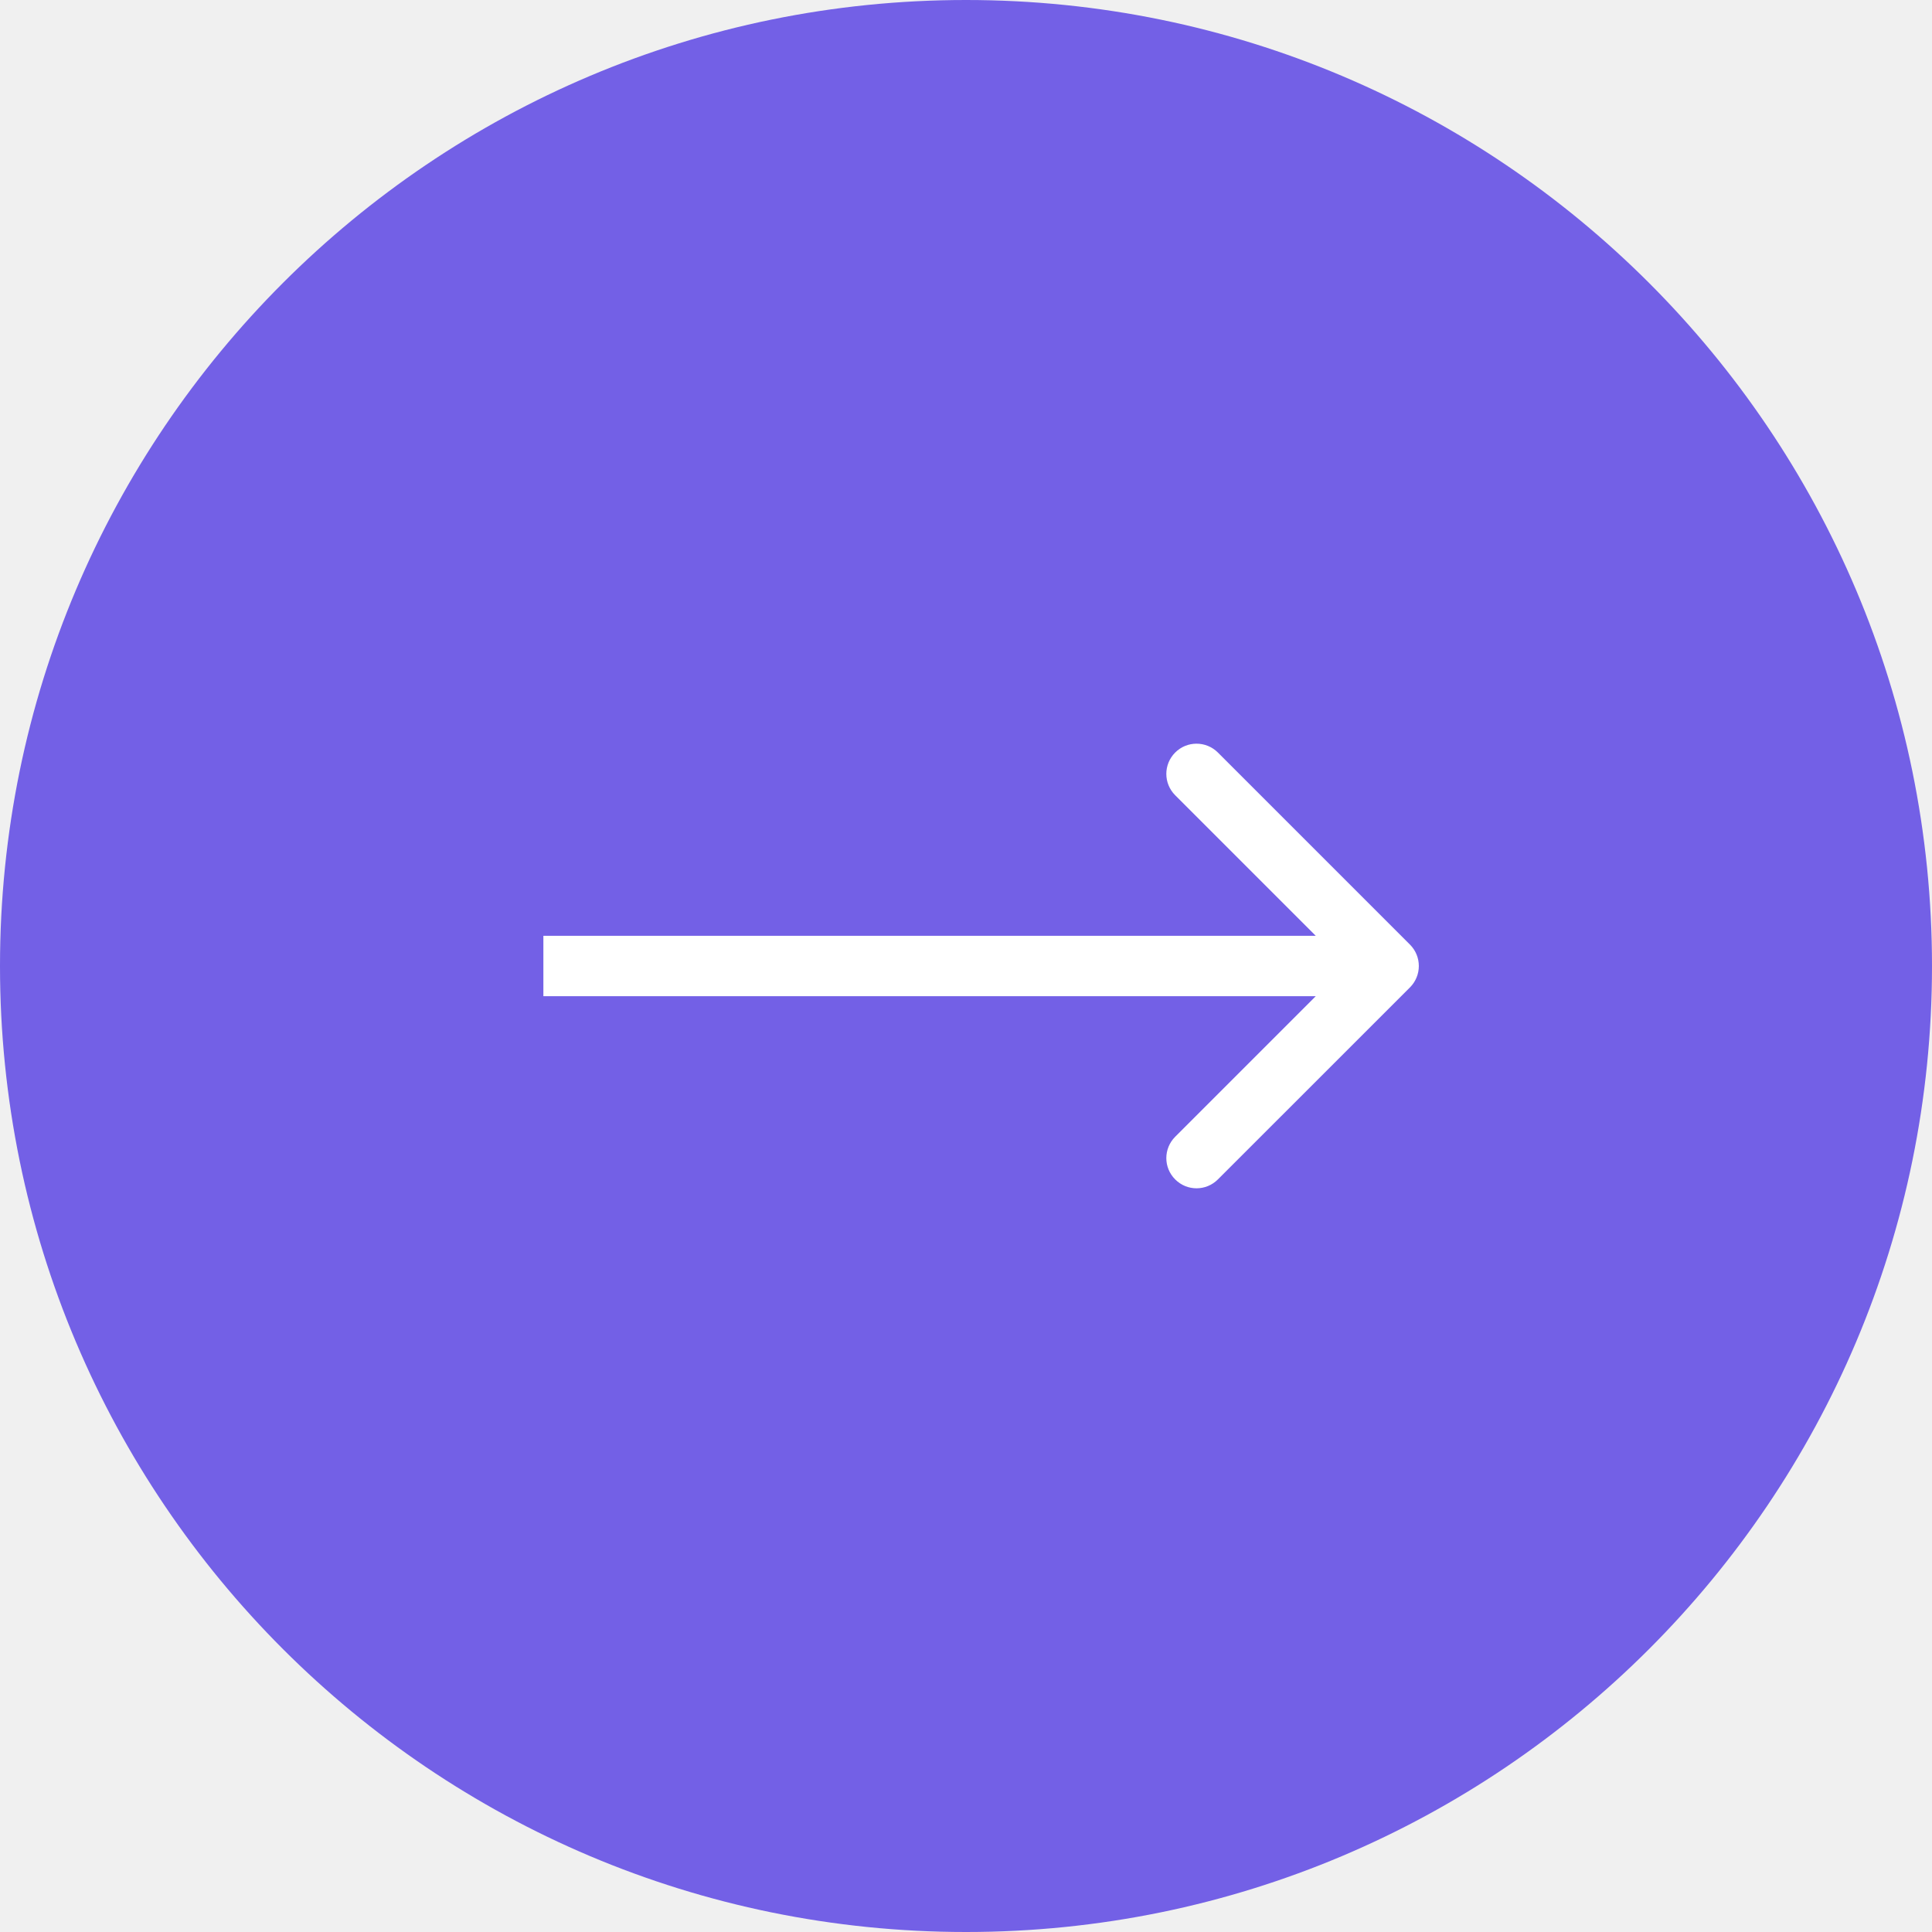
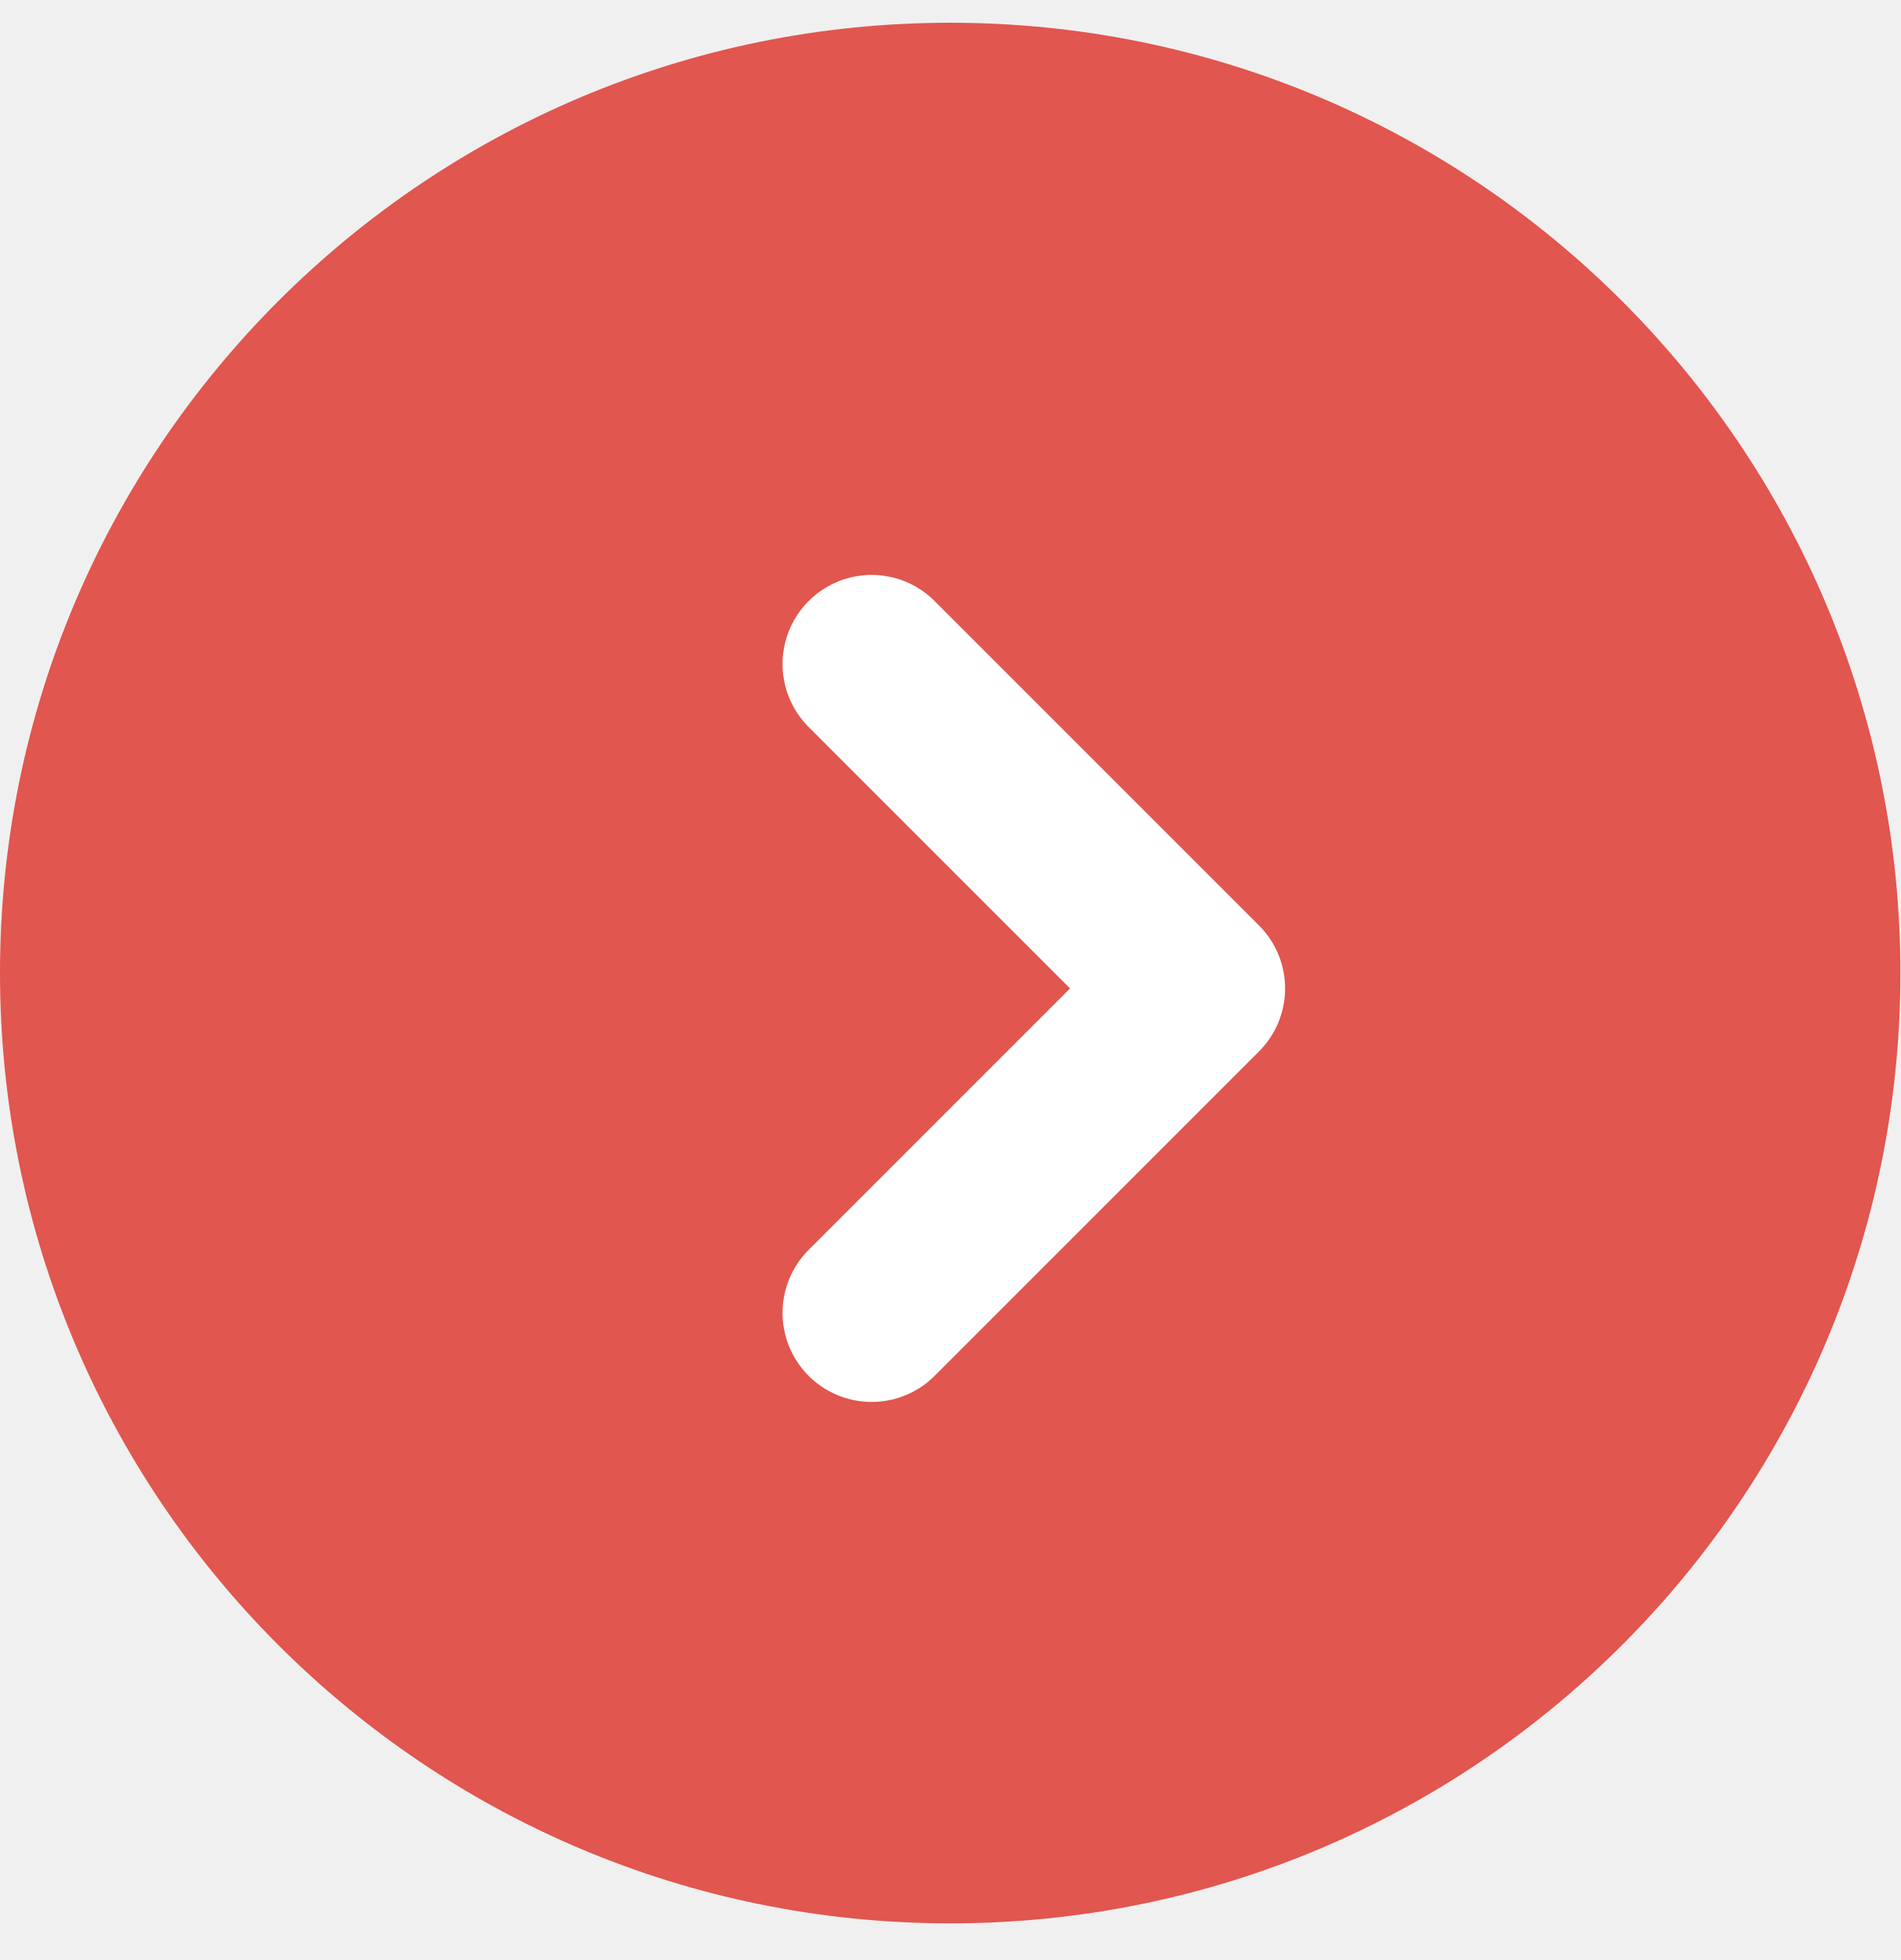
- <svg xmlns="http://www.w3.org/2000/svg" width="32" height="32" viewBox="0 0 32 32" fill="none">
-   <circle cx="16" cy="16" r="16" fill="#7360E6" />
-   <path d="M23.354 16.354C23.549 16.158 23.549 15.842 23.354 15.646L20.172 12.464C19.976 12.269 19.66 12.269 19.465 12.464C19.269 12.66 19.269 12.976 19.465 13.172L22.293 16L19.465 18.828C19.269 19.024 19.269 19.34 19.465 19.535C19.66 19.731 19.976 19.731 20.172 19.535L23.354 16.354ZM9 16.5L23 16.5L23 15.5L9 15.5L9 16.5Z" fill="white" />
+ <svg xmlns="http://www.w3.org/2000/svg" width="32" height="33" viewBox="0 0 32 33" fill="none">
+   <circle cx="16" cy="16.383" r="16" fill="#E1564F" />
+   <path d="M14.677 11.18L20.139 16.642L14.677 22.104" stroke="white" stroke-width="3" stroke-linecap="round" stroke-linejoin="round" />
</svg>
